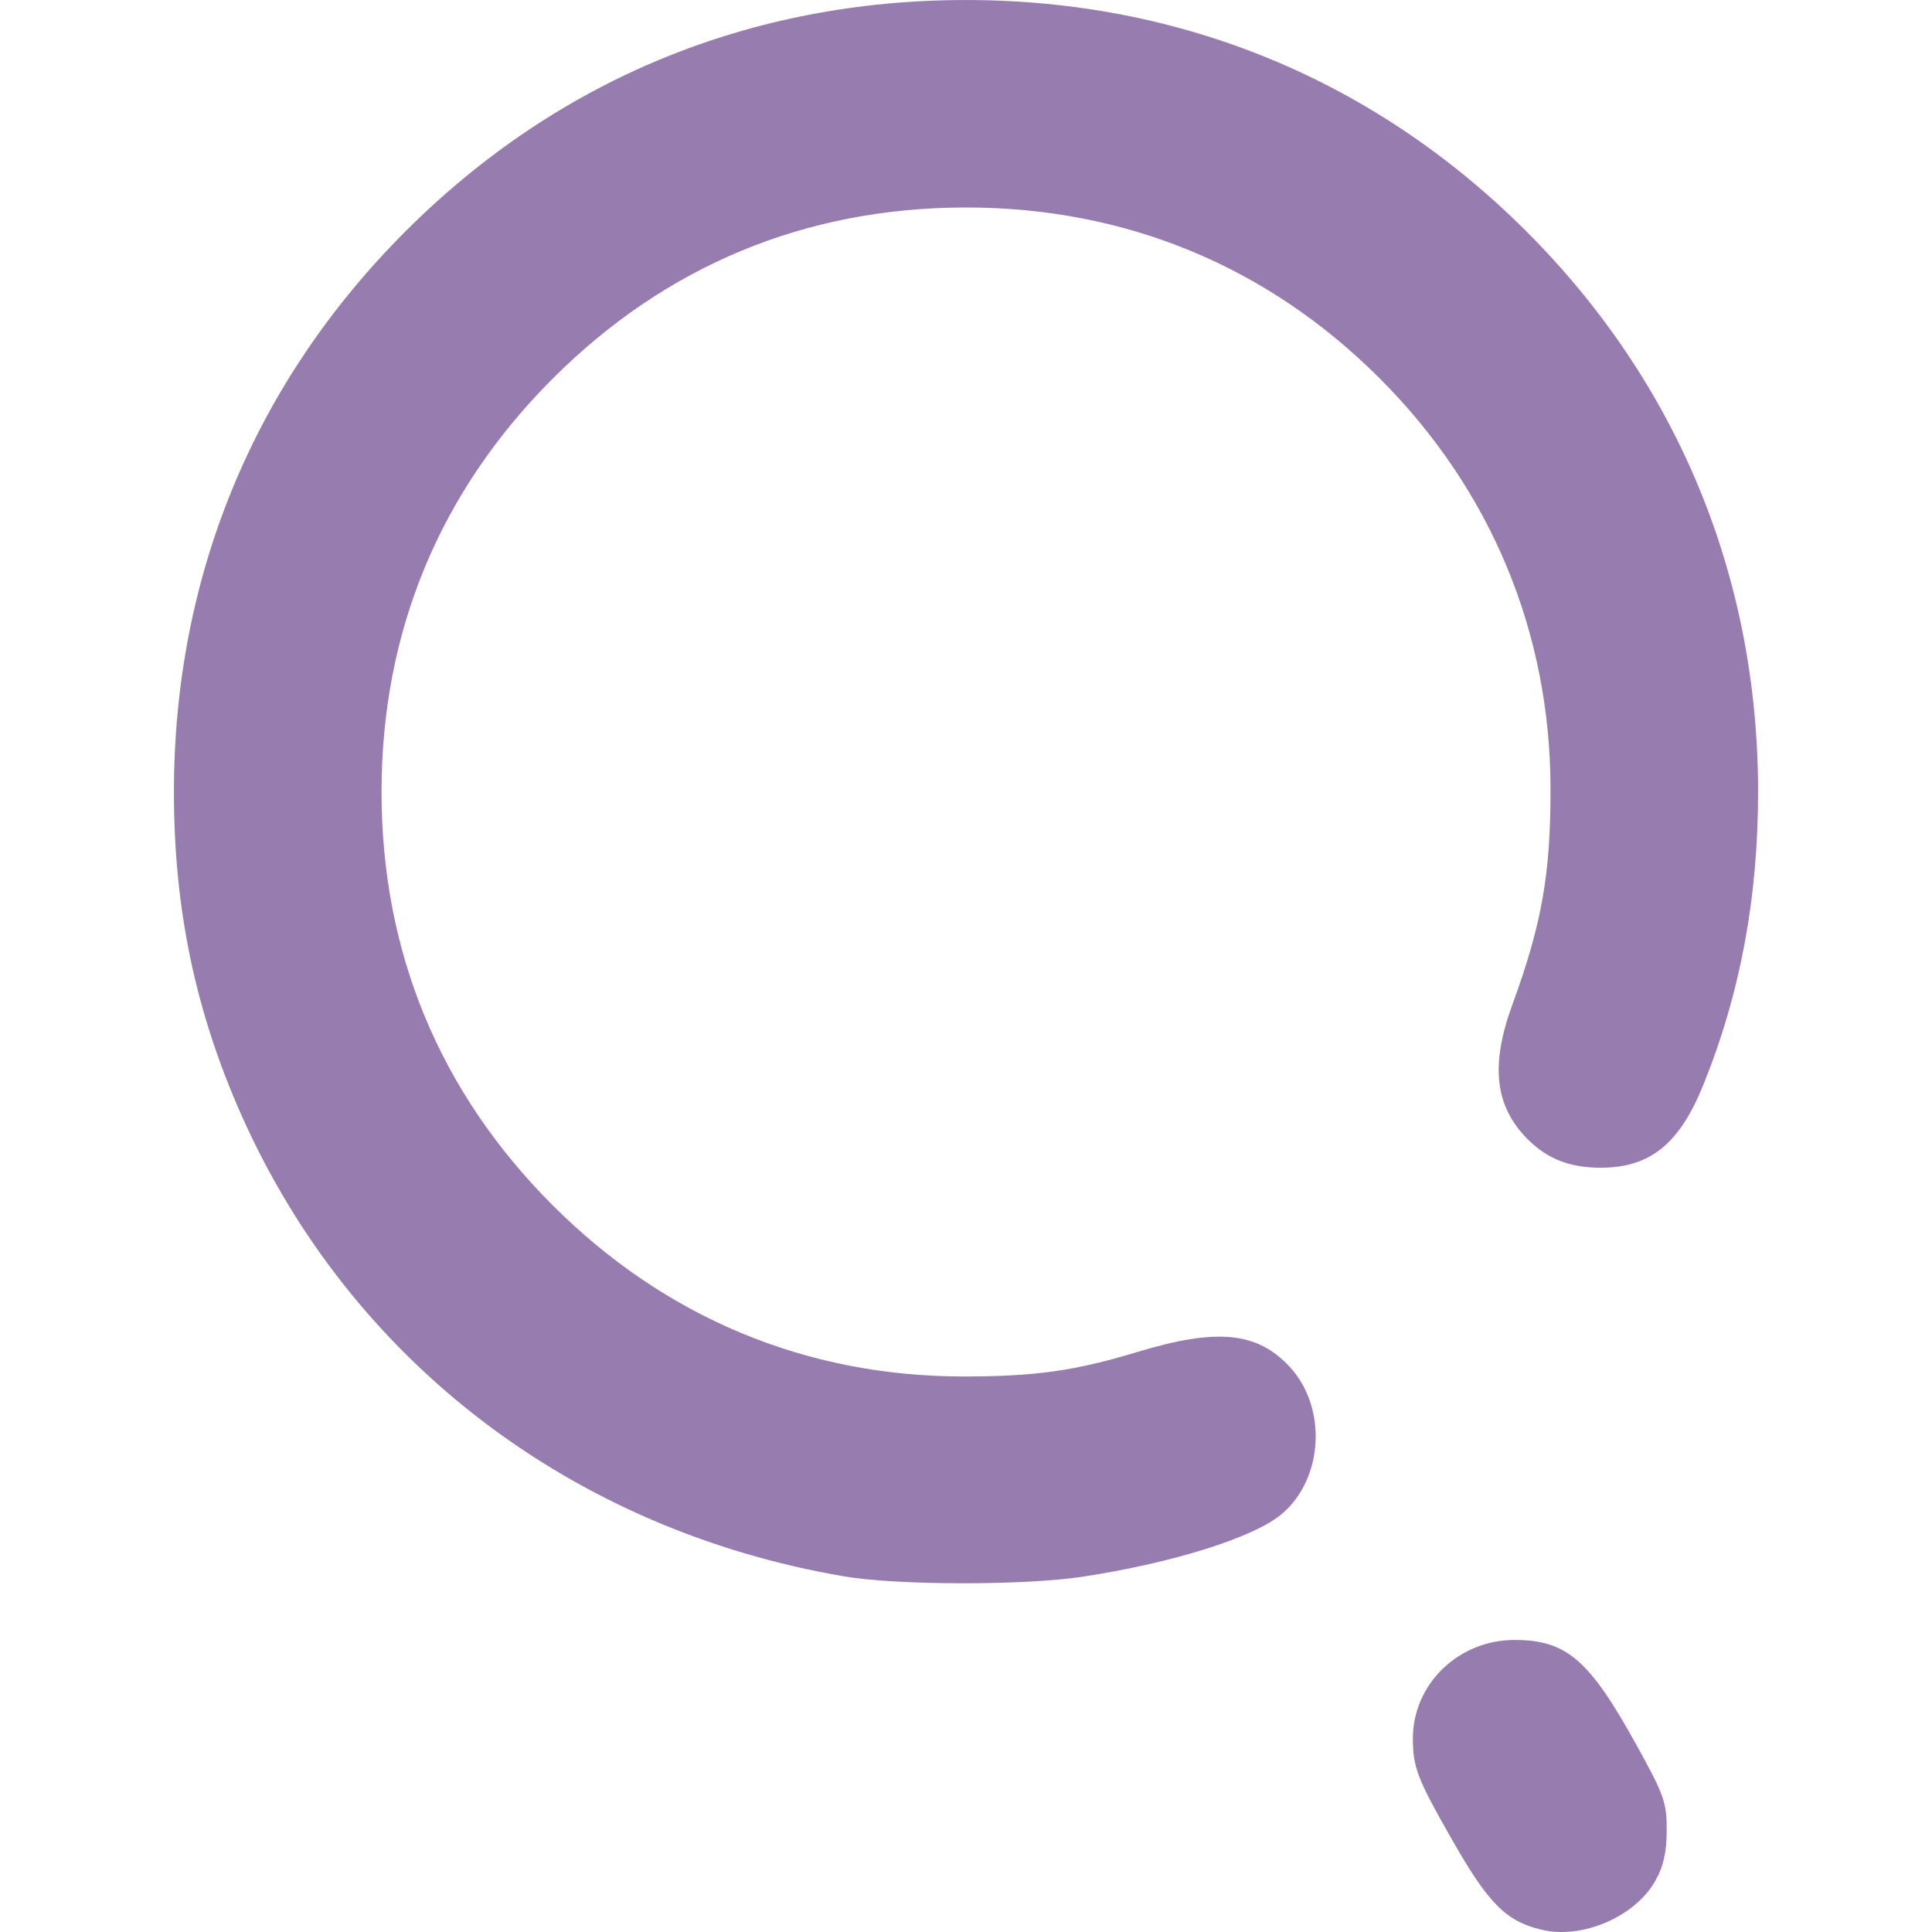
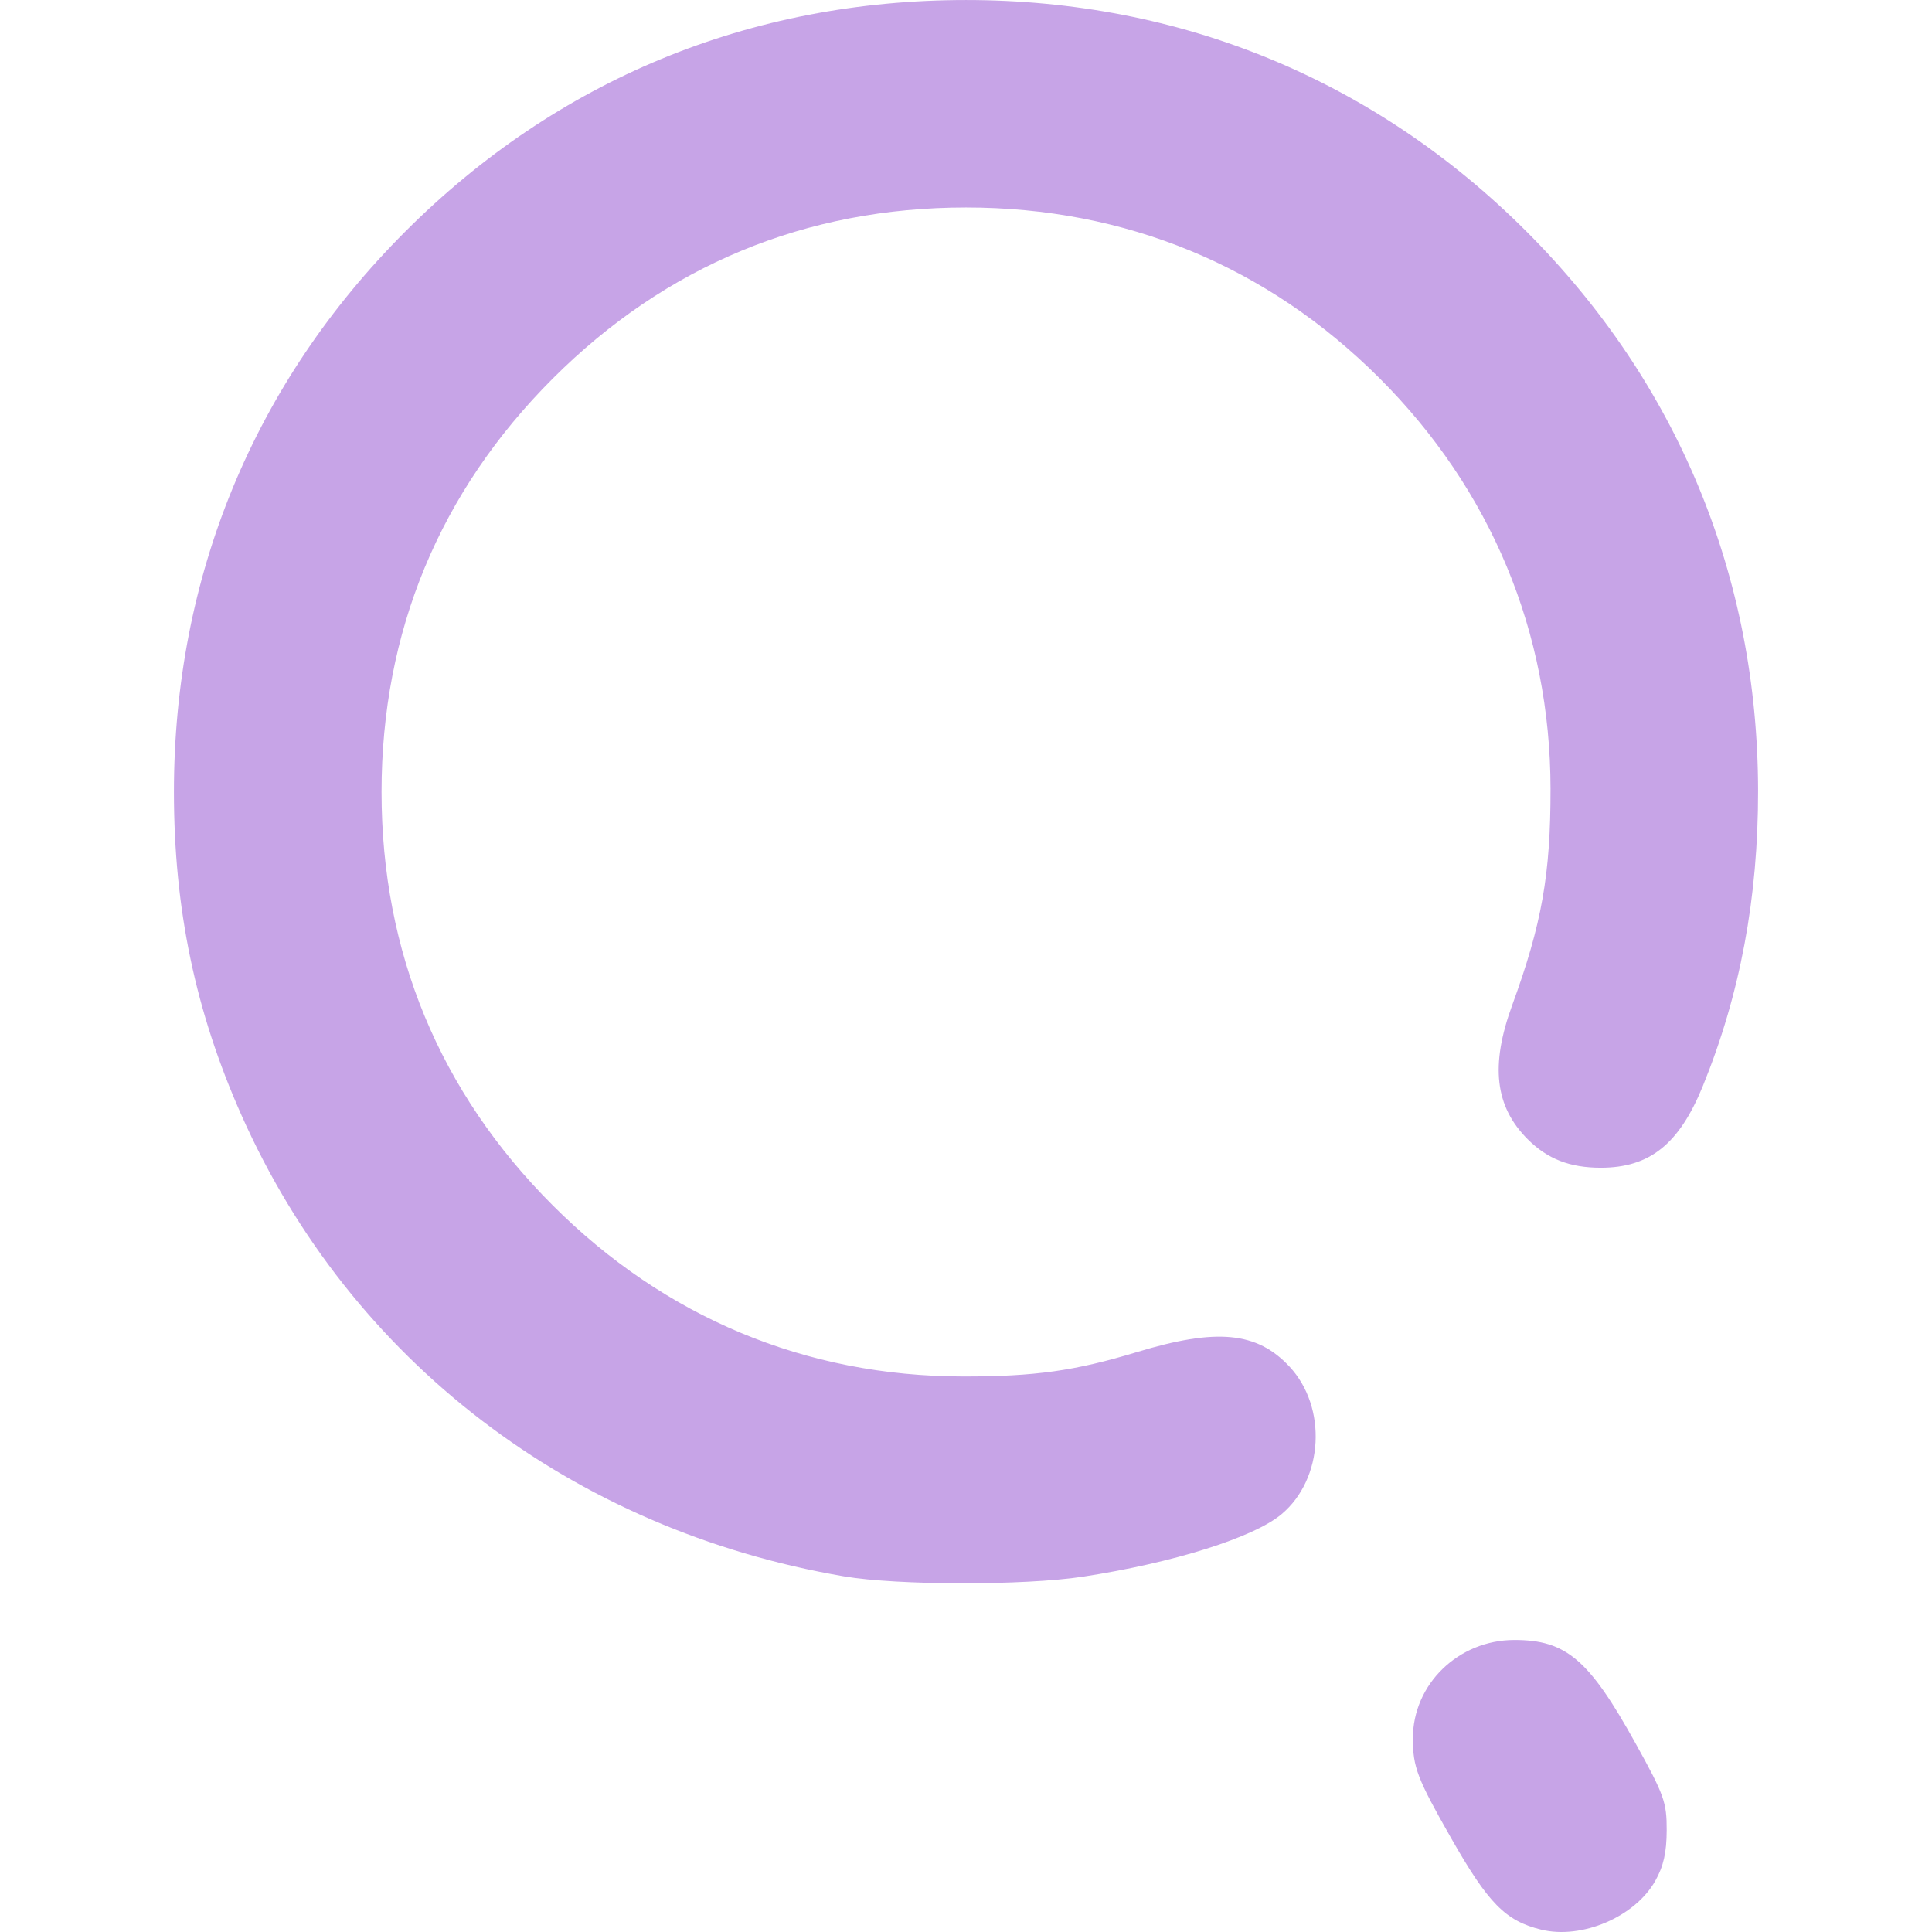
<svg xmlns="http://www.w3.org/2000/svg" xmlns:xlink="http://www.w3.org/1999/xlink" width="512" height="512" viewBox="0 0 135.467 135.467" version="1.1" id="svg1" xml:space="preserve">
  <defs id="defs1">
    <linearGradient id="linearGradient7">
-       <stop style="stop-color:#977caf;stop-opacity:1;" offset="0" id="stop7" />
-       <stop style="stop-color:#977caf;stop-opacity:1" offset="1" id="stop8" />
+       <stop style="stop-color:#c7a4e7;stop-opacity:1;" offset="0" id="stop7" />
+       <stop style="stop-color:#c7a4e7;stop-opacity:1" offset="1" id="stop8" />
    </linearGradient>
    <linearGradient xlink:href="#linearGradient7" id="linearGradient8" x1="68.798" y1="195.231" x2="127.731" y2="195.231" gradientUnits="userSpaceOnUse" />
  </defs>
  <g id="layer1" transform="matrix(1.261576,0,0,1.261576,-73.95113,-188.3885)">
    <path style="fill:url(#linearGradient8);fill-opacity:1" d="m 144.278,256.577 c -1.983,-0.484 -2.941,-1.457 -5.002,-5.078 -1.887,-3.314 -2.131,-3.95 -2.131,-5.552 0,-3.014 2.534,-5.471 5.642,-5.471 2.886,0 4.151,1.083 6.753,5.779 1.571,2.836 1.716,3.241 1.712,4.798 -0.003,1.235 -0.178,2.006 -0.638,2.819 -1.132,1.999 -4.078,3.257 -6.335,2.705 z m -38.742,-19.635 c -15.134,-2.583 -27.434,-11.995 -33.497,-25.633 -2.562,-5.762 -3.754,-11.467 -3.754,-17.964 0,-11.973 4.444,-22.735 12.867,-31.157 8.434,-8.434 19.157,-12.859 31.157,-12.859 11.96,0 22.736,4.451 31.151,12.866 8.393,8.393 12.856,19.172 12.871,31.083 0.007,5.946 -0.998,11.318 -3.07,16.41 -1.315,3.23 -2.952,4.541 -5.672,4.541 -1.72,0 -2.966,-0.485 -4.063,-1.583 -1.821,-1.821 -2.085,-4.102 -0.863,-7.448 1.649,-4.513 2.136,-7.263 2.132,-12.025 -0.008,-8.699 -3.309,-16.629 -9.497,-22.817 -6.239,-6.239 -14.123,-9.496 -22.989,-9.496 -8.9,0 -16.684,3.223 -22.973,9.512 -6.289,6.289 -9.512,14.073 -9.512,22.973 0,8.9 3.223,16.684 9.512,22.973 6.238,6.238 14.068,9.505 22.801,9.513 3.989,0.004 6.224,-0.309 9.668,-1.354 4.433,-1.345 6.674,-1.132 8.482,0.806 2.108,2.26 1.897,6.235 -0.436,8.198 -1.545,1.3 -6.027,2.71 -11.051,3.478 -3.247,0.496 -10.311,0.487 -13.264,-0.017 z" id="path7" />
  </g>
</svg>
